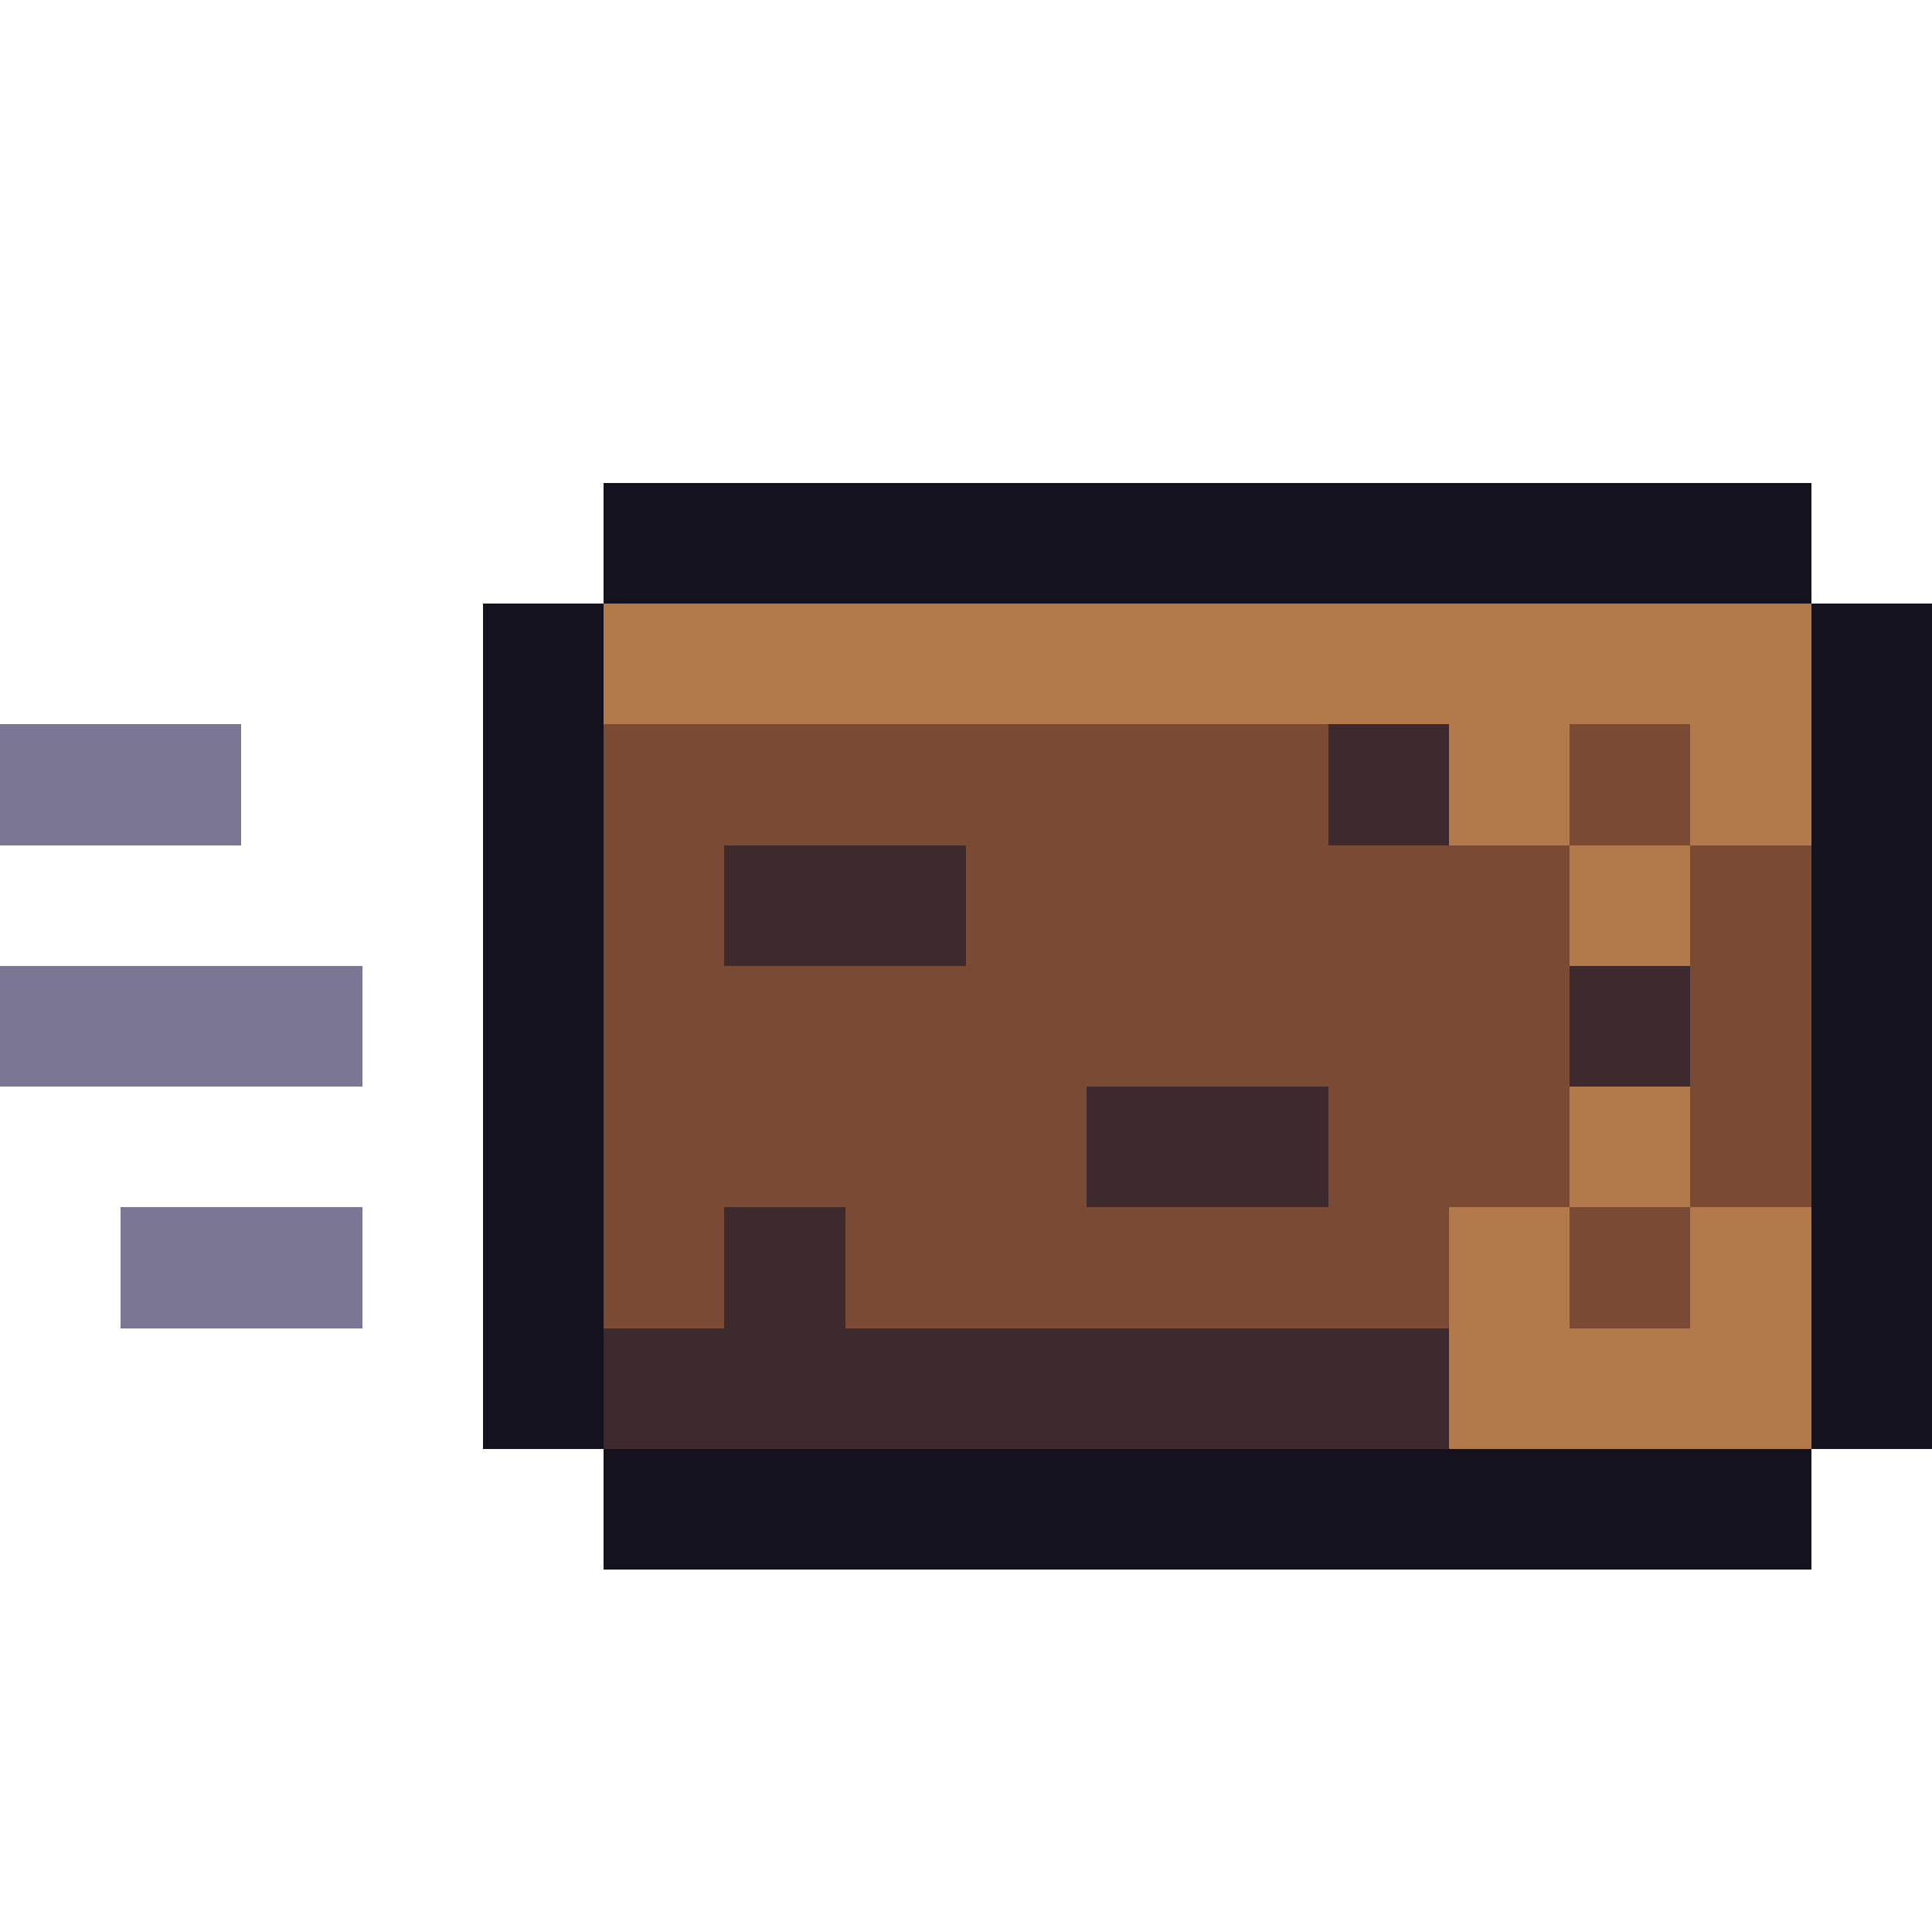
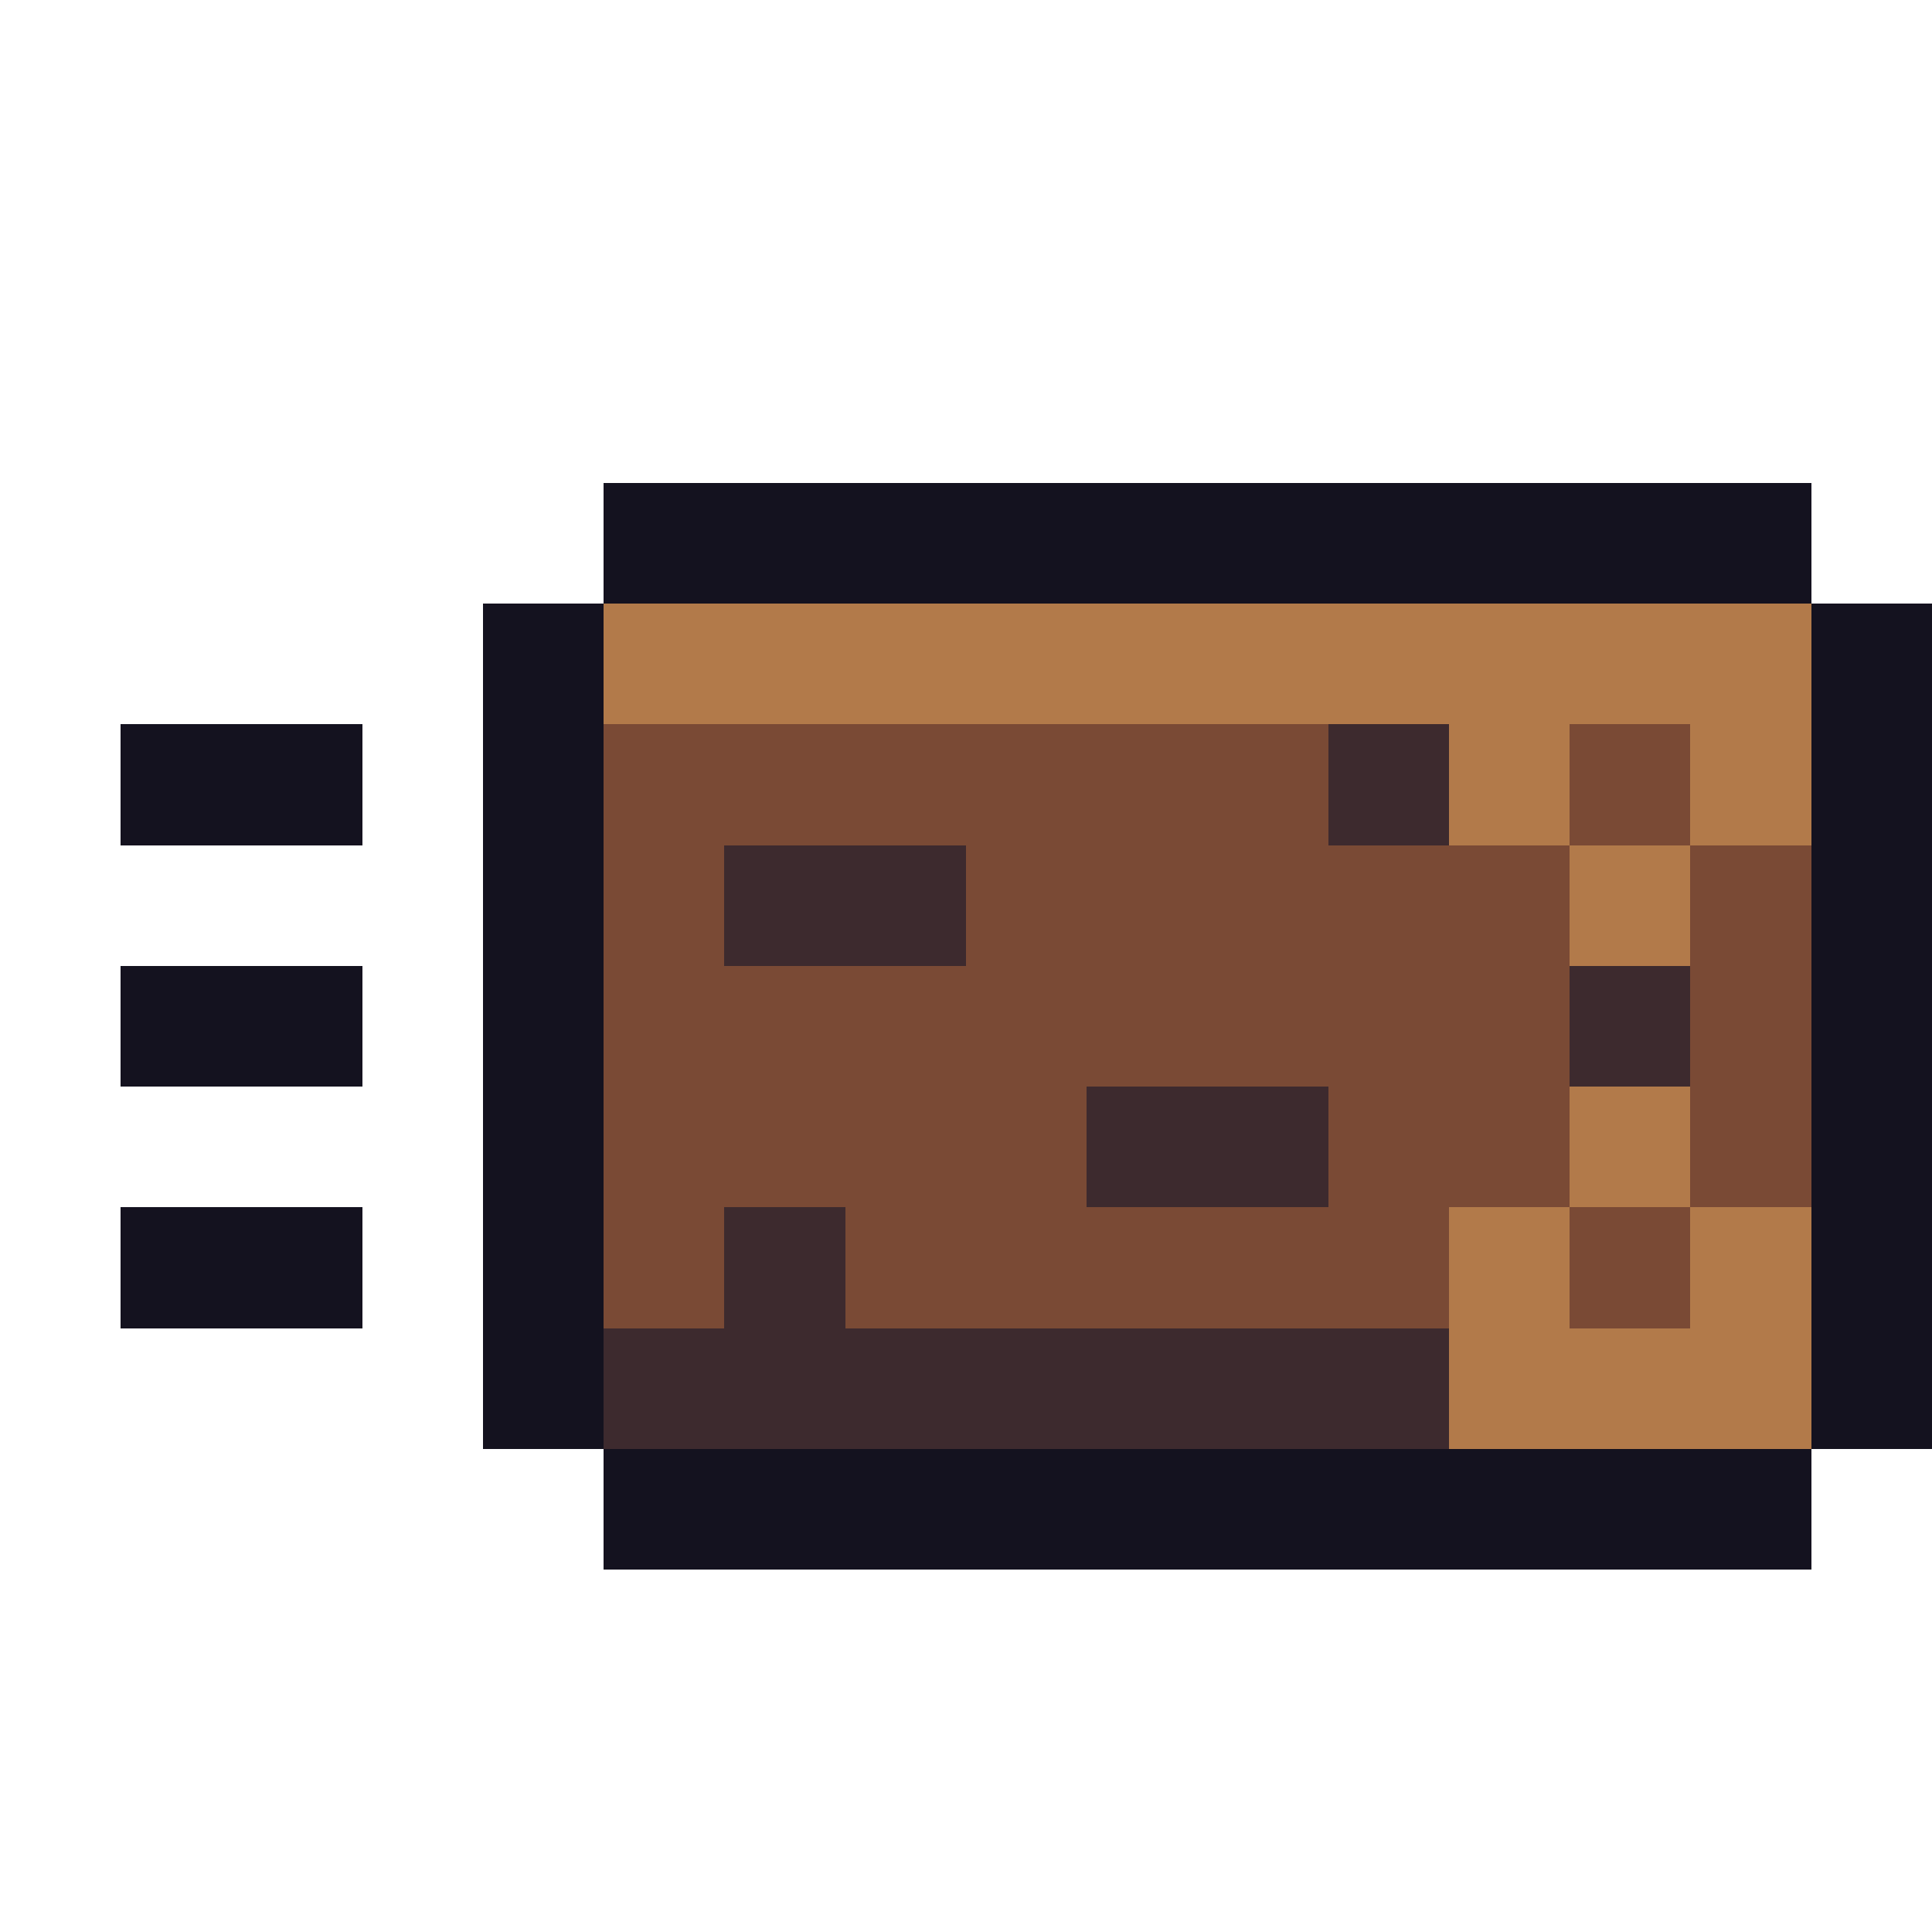
<svg xmlns="http://www.w3.org/2000/svg" width="16" height="16" viewBox="0 0 16 16" shape-rendering="crispEdges">
  <rect x="5" y="4" width="10" height="1" fill="#14121f" />
  <rect x="4" y="5" width="1" height="1" fill="#14121f" />
  <rect x="5" y="5" width="10" height="1" fill="#b27a4a" />
  <rect x="15" y="5" width="1" height="1" fill="#14121f" />
-   <rect x="0" y="6" width="2" height="1" fill="#7a7694" />
+   <rect x="1" y="6" width="2" height="1" fill="#14121f" />
  <rect x="4" y="6" width="1" height="1" fill="#14121f" />
  <rect x="5" y="6" width="6" height="1" fill="#7a4a35" />
  <rect x="11" y="6" width="1" height="1" fill="#3d2a2e" />
  <rect x="12" y="6" width="1" height="1" fill="#b27a4a" />
  <rect x="13" y="6" width="1" height="1" fill="#7a4a35" />
  <rect x="14" y="6" width="1" height="1" fill="#b27a4a" />
  <rect x="15" y="6" width="1" height="1" fill="#14121f" />
  <rect x="4" y="7" width="1" height="1" fill="#14121f" />
  <rect x="5" y="7" width="1" height="1" fill="#7a4a35" />
  <rect x="6" y="7" width="2" height="1" fill="#3d2a2e" />
  <rect x="8" y="7" width="5" height="1" fill="#7a4a35" />
  <rect x="13" y="7" width="1" height="1" fill="#b27a4a" />
  <rect x="14" y="7" width="1" height="1" fill="#7a4a35" />
  <rect x="15" y="7" width="1" height="1" fill="#14121f" />
-   <rect x="0" y="8" width="3" height="1" fill="#7a7694" />
+   <rect x="1" y="8" width="2" height="1" fill="#14121f" />
  <rect x="4" y="8" width="1" height="1" fill="#14121f" />
  <rect x="5" y="8" width="8" height="1" fill="#7a4a35" />
  <rect x="13" y="8" width="1" height="1" fill="#3d2a2e" />
  <rect x="14" y="8" width="1" height="1" fill="#7a4a35" />
  <rect x="15" y="8" width="1" height="1" fill="#14121f" />
  <rect x="4" y="9" width="1" height="1" fill="#14121f" />
  <rect x="5" y="9" width="4" height="1" fill="#7a4a35" />
  <rect x="9" y="9" width="2" height="1" fill="#3d2a2e" />
  <rect x="11" y="9" width="2" height="1" fill="#7a4a35" />
  <rect x="13" y="9" width="1" height="1" fill="#b27a4a" />
  <rect x="14" y="9" width="1" height="1" fill="#7a4a35" />
  <rect x="15" y="9" width="1" height="1" fill="#14121f" />
-   <rect x="1" y="10" width="2" height="1" fill="#7a7694" />
+   <rect x="1" y="10" width="2" height="1" fill="#14121f" />
  <rect x="4" y="10" width="1" height="1" fill="#14121f" />
  <rect x="5" y="10" width="1" height="1" fill="#7a4a35" />
  <rect x="6" y="10" width="1" height="1" fill="#3d2a2e" />
  <rect x="7" y="10" width="5" height="1" fill="#7a4a35" />
  <rect x="12" y="10" width="1" height="1" fill="#b27a4a" />
  <rect x="13" y="10" width="1" height="1" fill="#7a4a35" />
  <rect x="14" y="10" width="1" height="1" fill="#b27a4a" />
  <rect x="15" y="10" width="1" height="1" fill="#14121f" />
  <rect x="4" y="11" width="1" height="1" fill="#14121f" />
  <rect x="5" y="11" width="7" height="1" fill="#3d2a2e" />
  <rect x="12" y="11" width="3" height="1" fill="#b27a4a" />
  <rect x="15" y="11" width="1" height="1" fill="#14121f" />
  <rect x="5" y="12" width="10" height="1" fill="#14121f" />
</svg>
